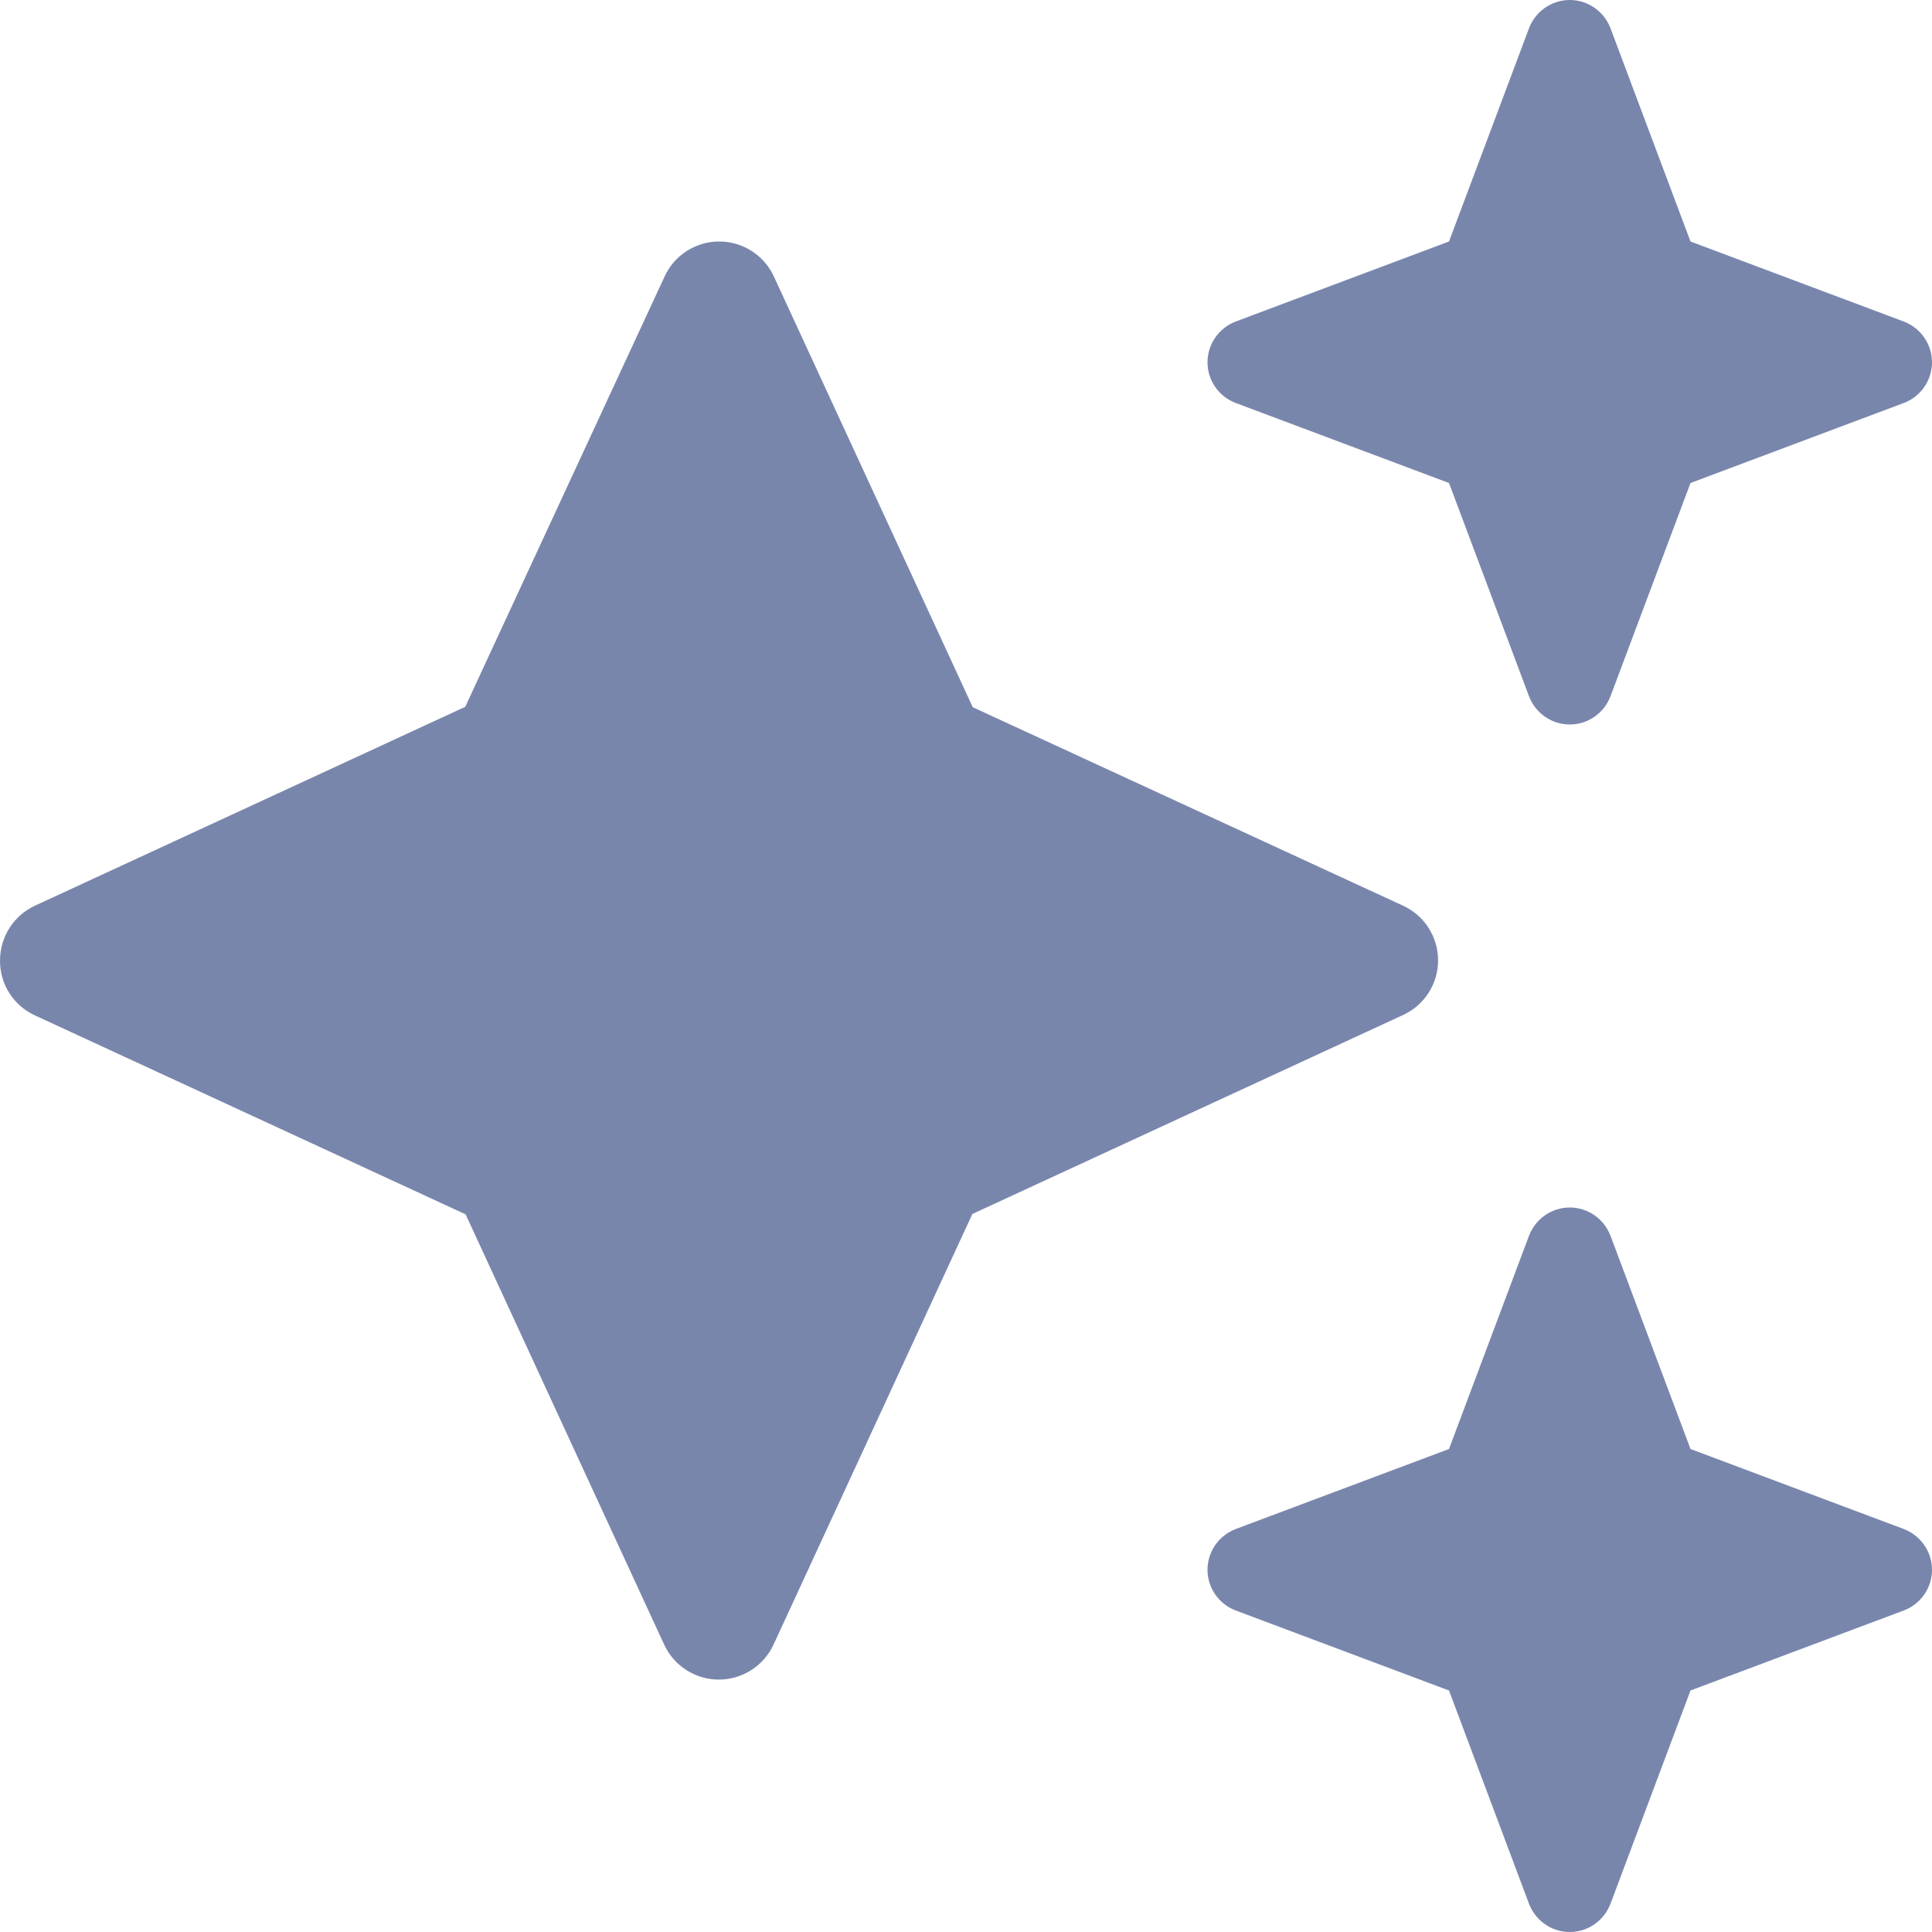
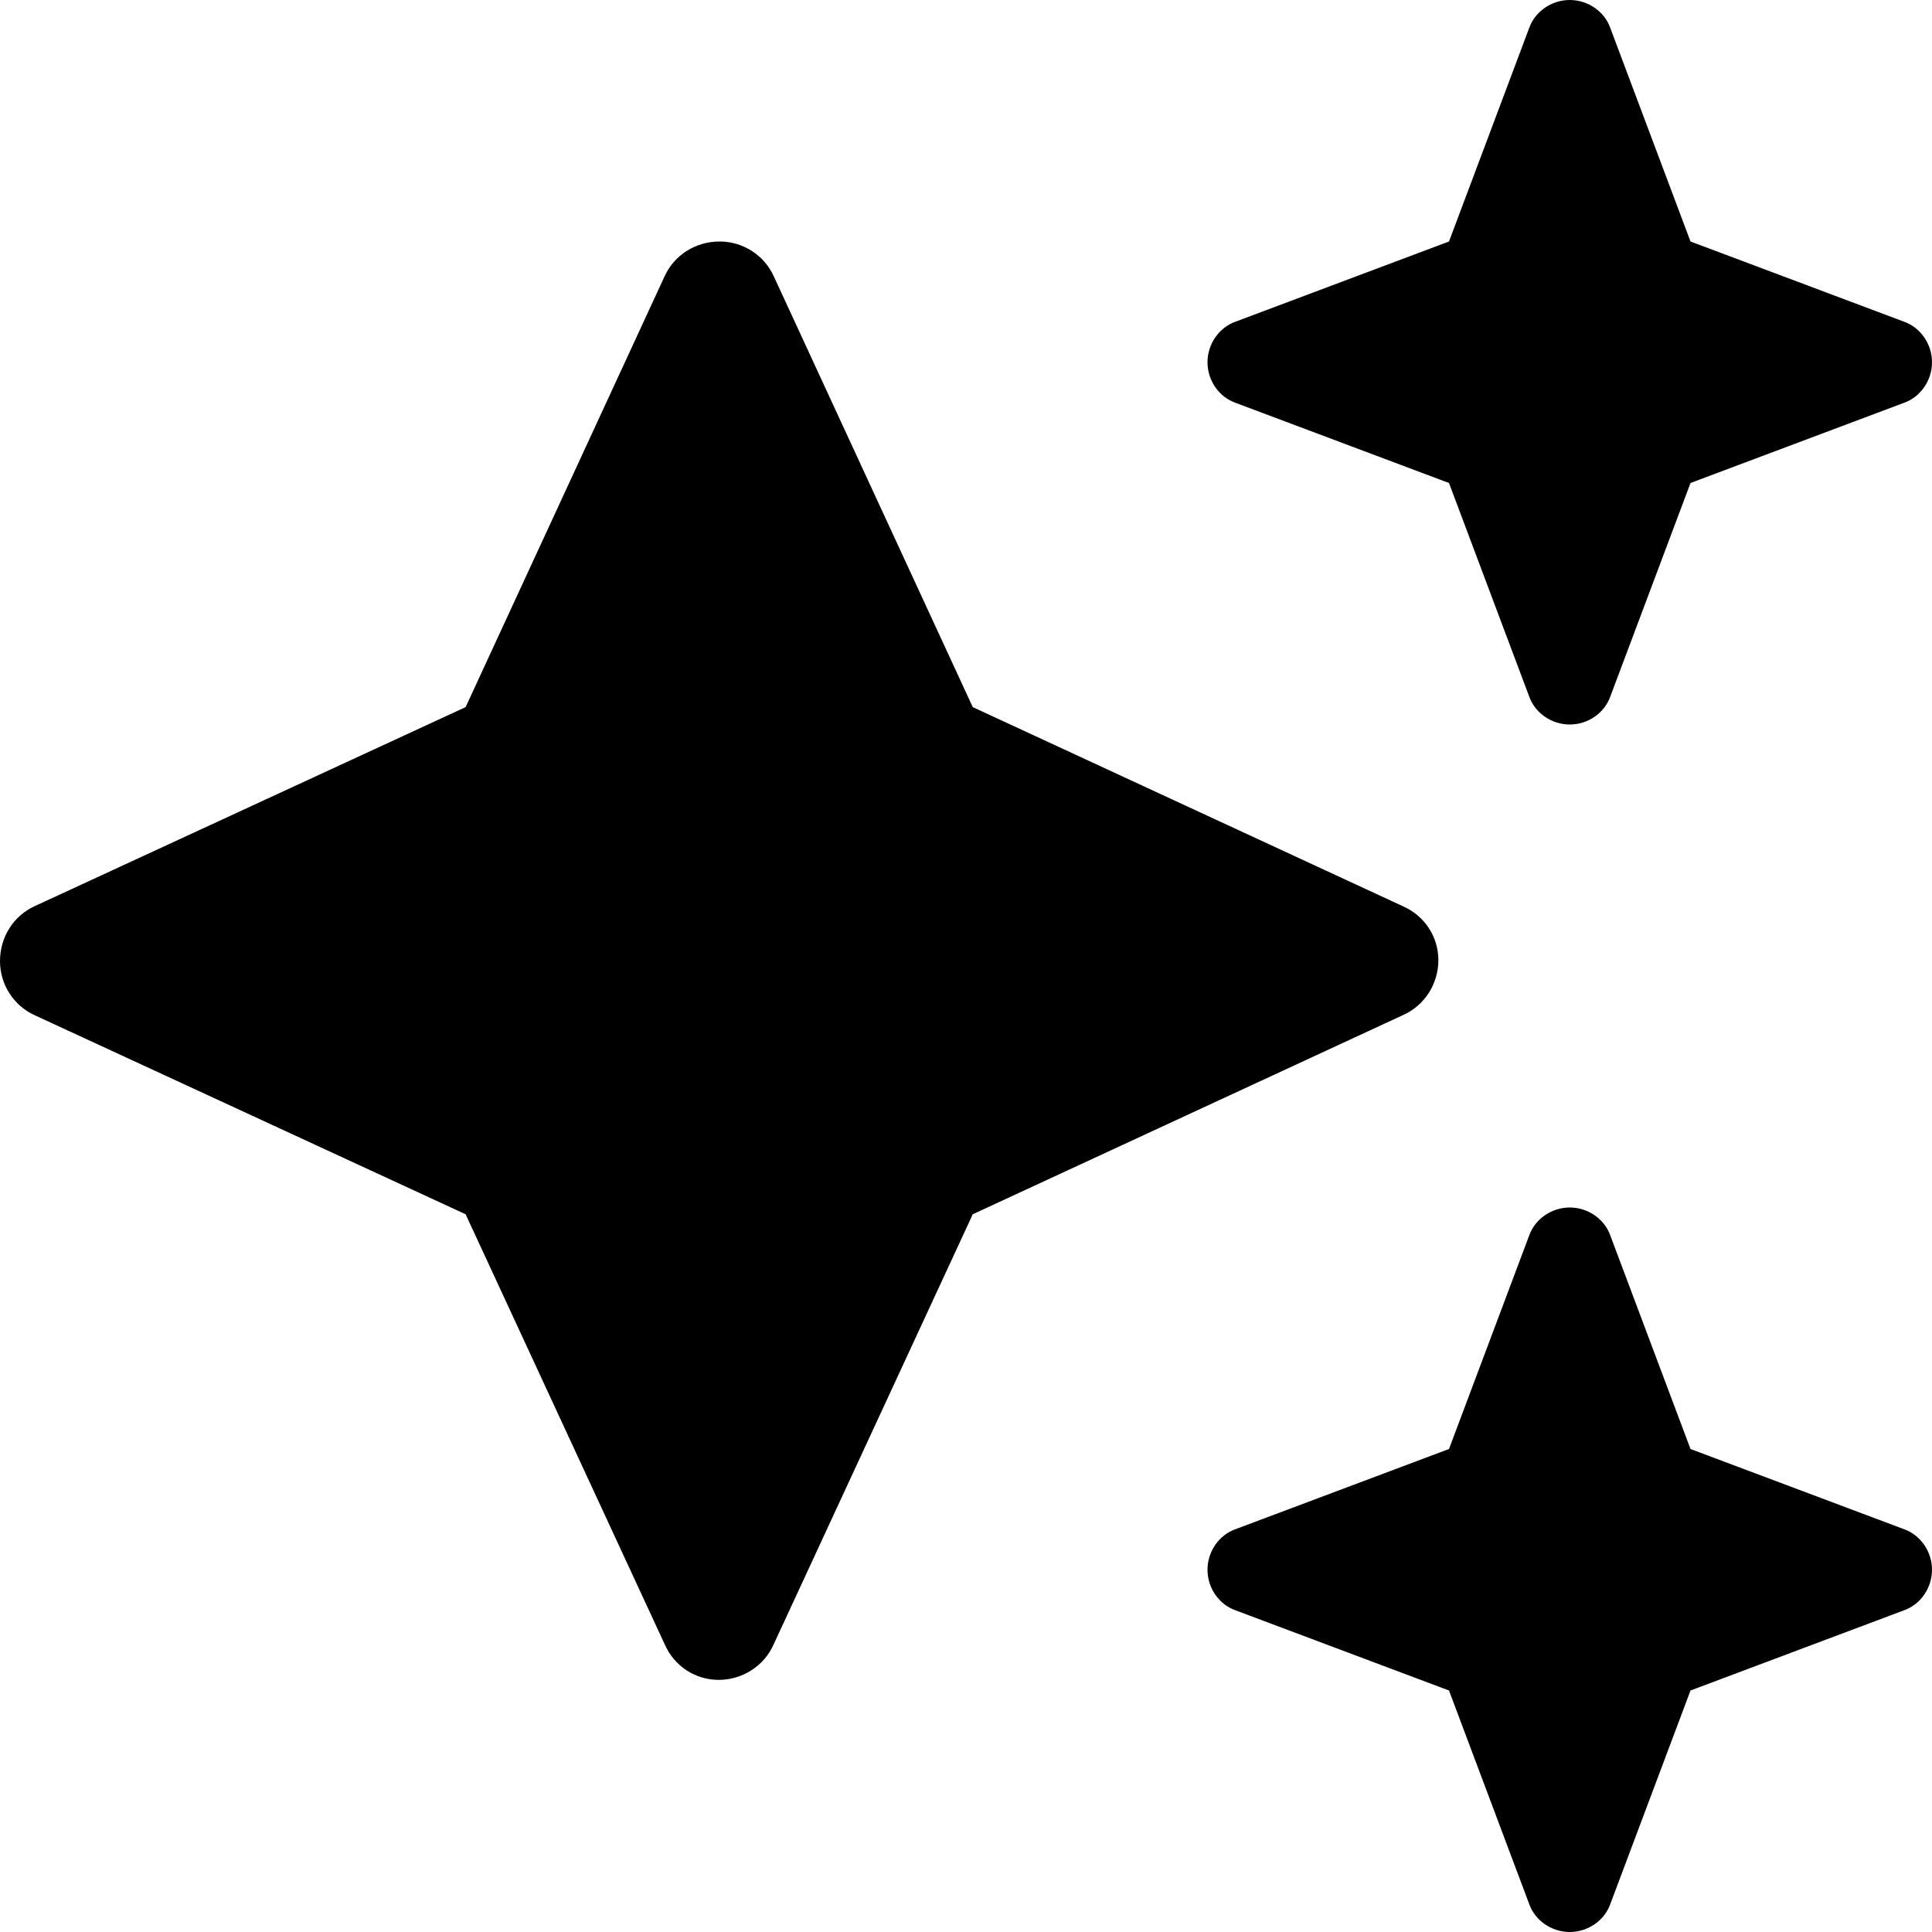
- <svg xmlns="http://www.w3.org/2000/svg" width="20" height="20" viewBox="0 0 20 20" fill="none">
-   <path d="M12.793 3.328C12.617 3.395 12.5 3.563 12.5 3.75C12.5 3.938 12.617 4.106 12.793 4.172L15 5L15.828 7.207C15.895 7.383 16.062 7.5 16.25 7.5C16.438 7.5 16.605 7.383 16.672 7.207L17.5 5L19.707 4.172C19.883 4.106 20 3.938 20 3.75C20 3.563 19.883 3.395 19.707 3.328L17.5 2.5L16.672 0.293C16.605 0.117 16.438 0 16.25 0C16.062 0 15.895 0.117 15.828 0.293L15 2.5L12.793 3.328ZM8.012 2.864C7.91 2.641 7.688 2.5 7.445 2.5C7.203 2.5 6.98 2.641 6.879 2.864L4.816 7.317L0.363 9.375C0.141 9.477 0 9.699 0 9.946C0 10.192 0.141 10.41 0.363 10.512L4.82 12.571L6.875 17.024C6.977 17.246 7.199 17.387 7.441 17.387C7.684 17.387 7.906 17.246 8.008 17.024L10.066 12.567L14.523 10.508C14.746 10.406 14.887 10.184 14.887 9.942C14.887 9.699 14.746 9.477 14.523 9.375L10.07 7.321L8.012 2.864ZM15 15L12.793 15.828C12.617 15.895 12.5 16.063 12.5 16.25C12.5 16.438 12.617 16.606 12.793 16.672L15 17.5L15.828 19.707C15.895 19.883 16.062 20 16.25 20C16.438 20 16.605 19.883 16.672 19.707L17.5 17.5L19.707 16.672C19.883 16.606 20 16.438 20 16.25C20 16.063 19.883 15.895 19.707 15.828L17.5 15L16.672 12.793C16.605 12.617 16.438 12.5 16.25 12.5C16.062 12.5 15.895 12.617 15.828 12.793L15 15Z" fill="#7986AC" />
+ <svg xmlns="http://www.w3.org/2000/svg" width="20" height="20">
+   <g class="layer">
+     <path d="m12.79,3.33c-0.17,0.06 -0.29,0.23 -0.29,0.42c0,0.19 0.12,0.36 0.29,0.42l2.21,0.83l0.83,2.21c0.06,0.17 0.23,0.29 0.42,0.29c0.19,0 0.36,-0.12 0.42,-0.29l0.83,-2.21l2.21,-0.83c0.17,-0.06 0.29,-0.23 0.29,-0.42c0,-0.19 -0.12,-0.36 -0.29,-0.42l-2.21,-0.83l-0.83,-2.21c-0.06,-0.17 -0.23,-0.29 -0.42,-0.29c-0.19,0 -0.36,0.12 -0.42,0.29l-0.83,2.21l-2.21,0.83zm-4.78,-0.47c-0.1,-0.22 -0.32,-0.36 -0.56,-0.36c-0.25,0 -0.47,0.14 -0.57,0.36l-2.06,4.46l-4.46,2.06c-0.22,0.1 -0.36,0.32 -0.36,0.57c0,0.24 0.14,0.46 0.36,0.56l4.46,2.06l2.06,4.45c0.1,0.23 0.32,0.37 0.56,0.37c0.24,0 0.47,-0.14 0.57,-0.37l2.06,-4.45l4.45,-2.06c0.23,-0.1 0.37,-0.33 0.37,-0.57c0,-0.24 -0.14,-0.46 -0.37,-0.56l-4.45,-2.06l-2.06,-4.46zm6.99,12.14l-2.21,0.83c-0.17,0.06 -0.29,0.23 -0.29,0.42c0,0.19 0.12,0.36 0.29,0.42l2.21,0.83l0.83,2.21c0.06,0.17 0.23,0.29 0.42,0.29c0.19,0 0.36,-0.12 0.42,-0.29l0.83,-2.21l2.21,-0.83c0.17,-0.06 0.29,-0.23 0.29,-0.42c0,-0.19 -0.12,-0.36 -0.29,-0.42l-2.21,-0.83l-0.83,-2.21c-0.06,-0.17 -0.23,-0.29 -0.42,-0.29c-0.19,0 -0.36,0.12 -0.42,0.29l-0.83,2.21z" fill="#000000" id="svg_1" />
+   </g>
</svg>
